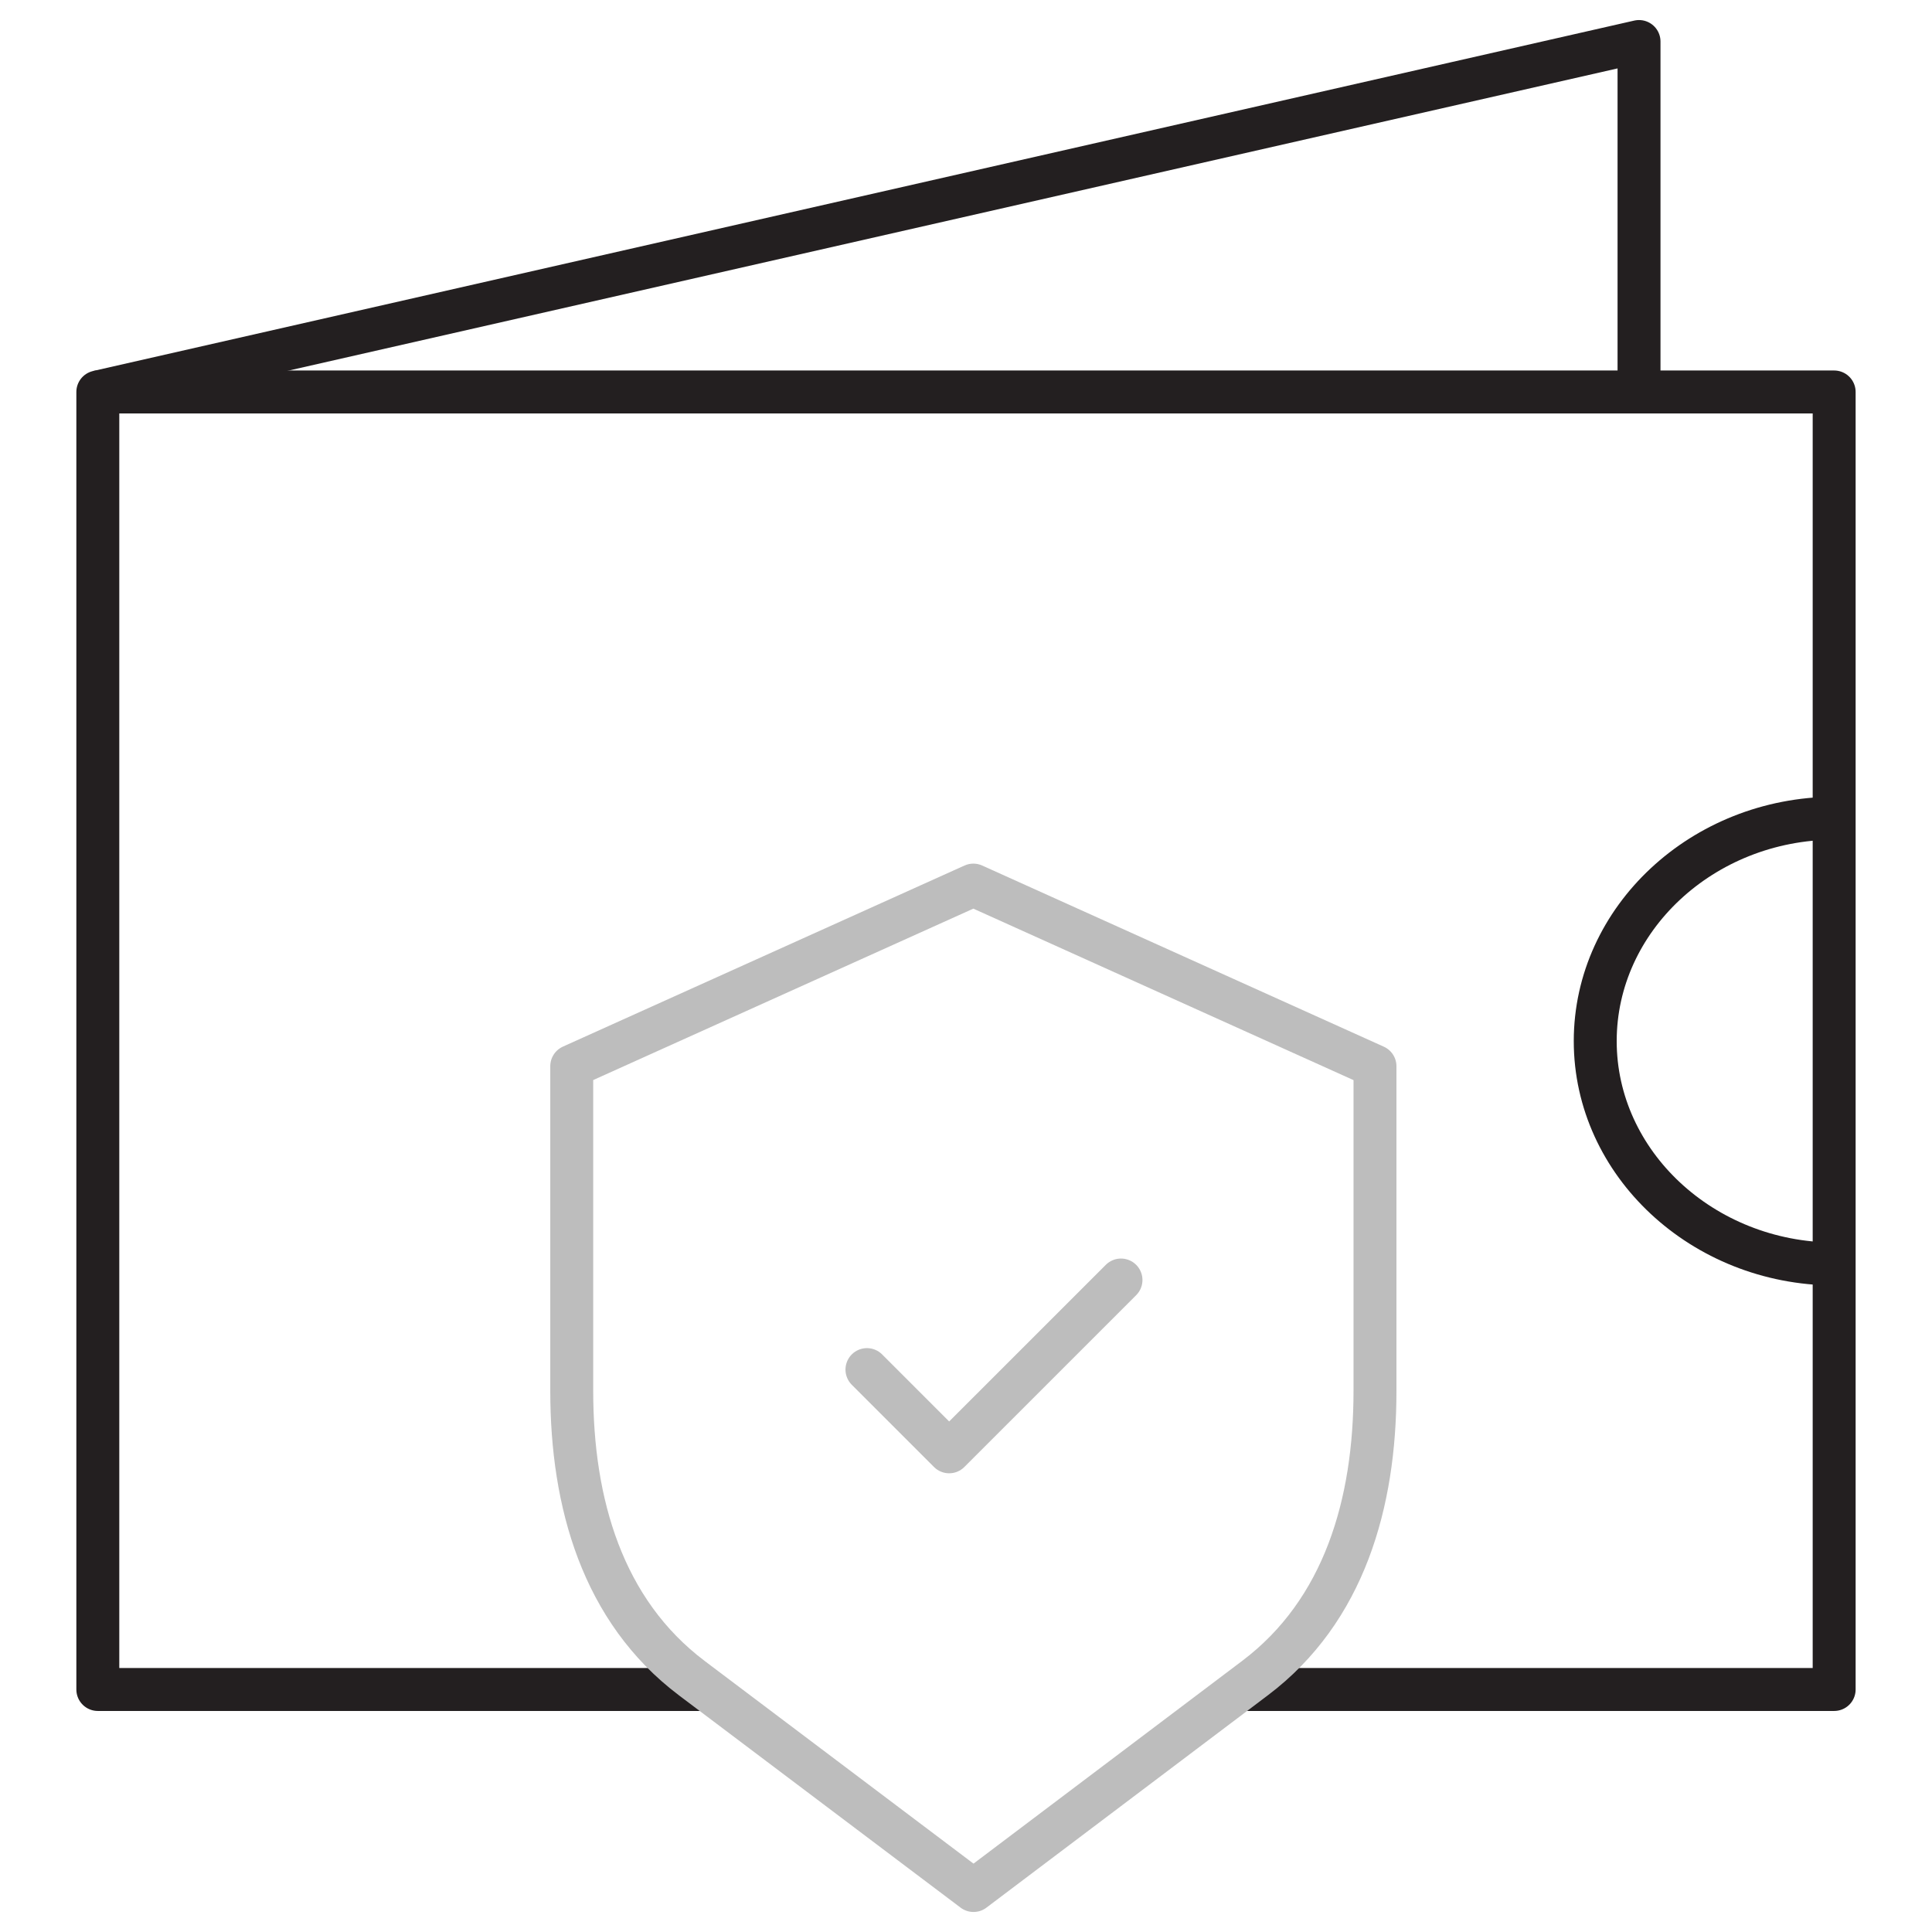
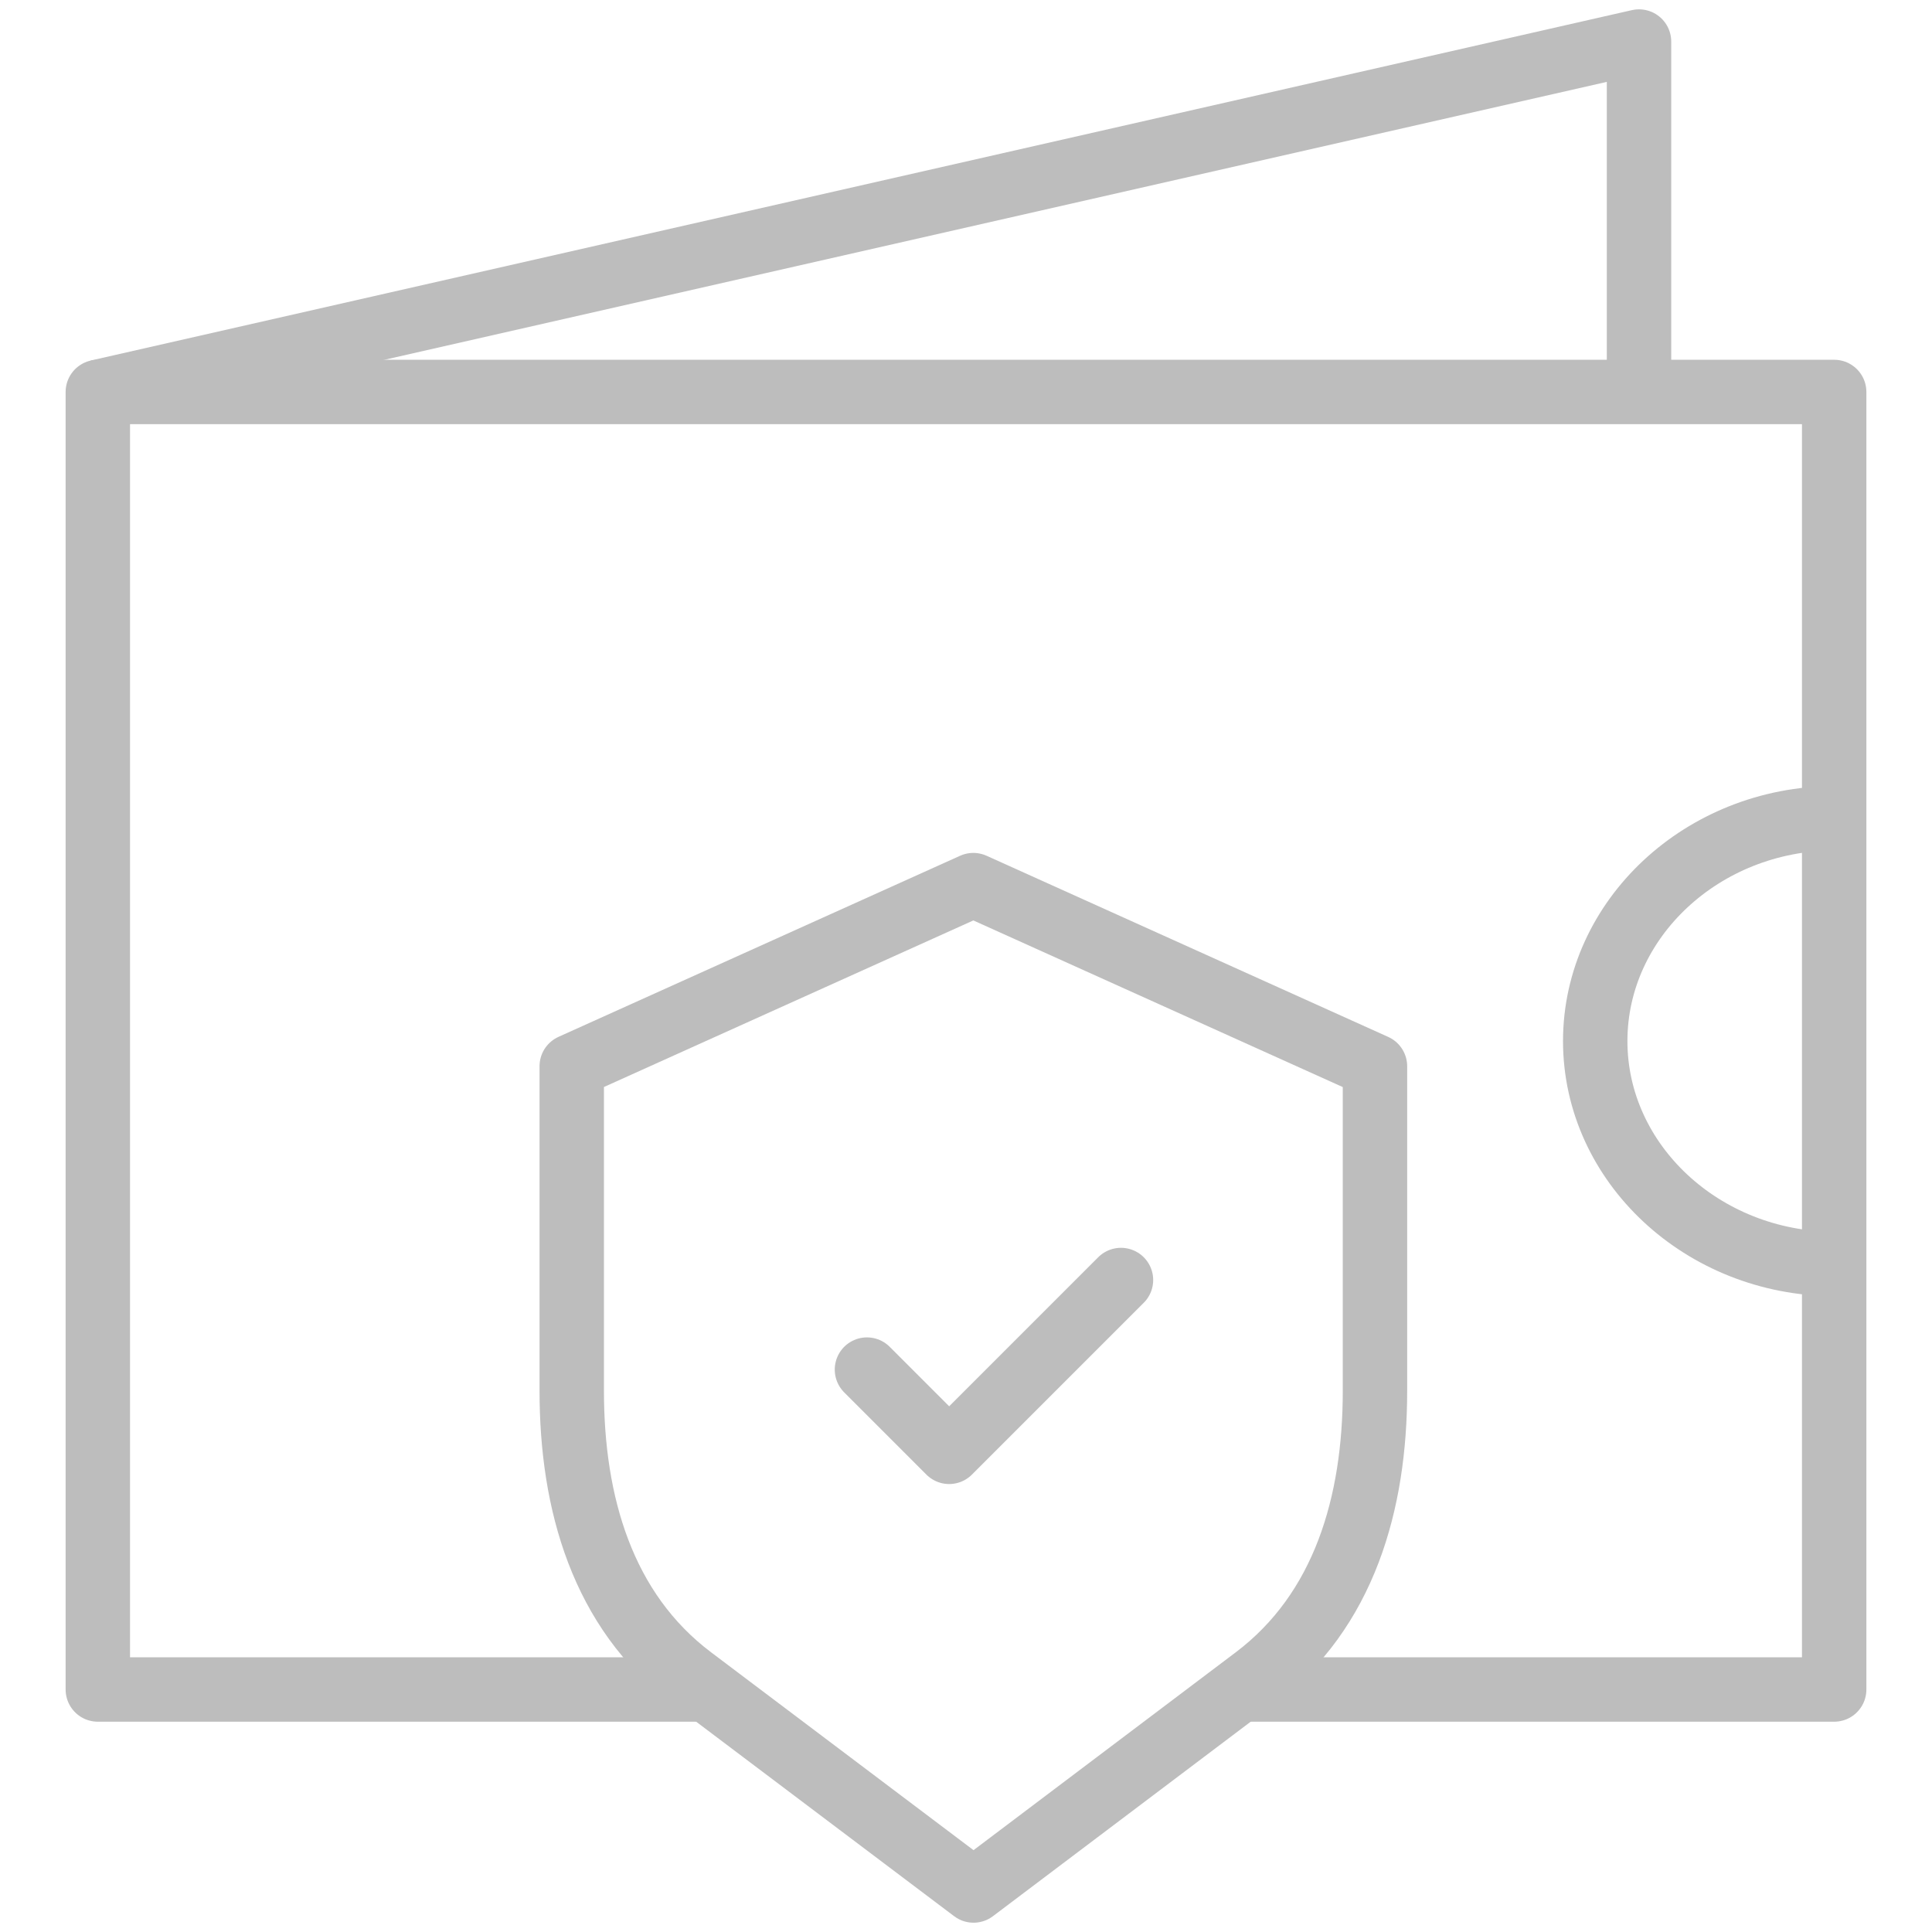
- <svg xmlns="http://www.w3.org/2000/svg" width="90" height="90" fill="none">
-   <path d="M57.76 78.703h27.682V18.259H4.557v60.444H32.93" stroke="#231F20" stroke-width="2" stroke-miterlimit="22.926" stroke-linejoin="round" />
-   <path clip-rule="evenodd" d="M32.225 78.172c-4.162-3.138-5.591-8.157-5.591-13.38V49.667l18.708-8.436 18.71 8.439v15.125c0 5.22-1.428 10.238-5.586 13.375L45.35 88.067l-13.126-9.895z" stroke="#BDBDBD" stroke-width="2" stroke-miterlimit="22.926" stroke-linecap="round" stroke-linejoin="round" />
-   <path d="M40.386 63.801l3.83 3.83 8.004-8.003" stroke="#BDBDBD" stroke-width="2" stroke-miterlimit="22.926" stroke-linecap="round" stroke-linejoin="round" />
-   <path d="M4.556 18.258L76.352 1.934v16.325m9.09 19.856c-6.126.026-11.13 4.688-11.13 10.383 0 5.695 5.003 10.357 11.13 10.383" stroke="#231F20" stroke-width="2" stroke-miterlimit="22.926" stroke-linejoin="round" />
+ <svg xmlns="http://www.w3.org/2000/svg" width="60" height="60" fill="none">
+   <path d="M38.507 52.469h18.455V12.173H3.038v40.296h18.916" stroke="#BDBDBD" stroke-width="2" stroke-miterlimit="22.926" stroke-linejoin="round" />
+   <path clip-rule="evenodd" d="M21.484 52.114c-2.776-2.091-3.728-5.438-3.728-8.92V33.112l12.472-5.624 12.473 5.626v10.083c0 3.48-.952 6.825-3.724 8.917l-8.743 6.597-8.75-6.597z" stroke="#BDBDBD" stroke-width="2" stroke-miterlimit="22.926" stroke-linecap="round" stroke-linejoin="round" />
+   <path d="M26.924 42.534l2.553 2.554 5.336-5.336" stroke="#BDBDBD" stroke-width="2" stroke-miterlimit="22.926" stroke-linecap="round" stroke-linejoin="round" />
+   <path d="M3.037 12.172L50.901 1.29v10.884m6.061 13.236c-4.085.017-7.421 3.125-7.421 6.922 0 3.797 3.336 6.905 7.42 6.922" stroke="#BDBDBD" stroke-width="2" stroke-miterlimit="22.926" stroke-linejoin="round" />
</svg>
